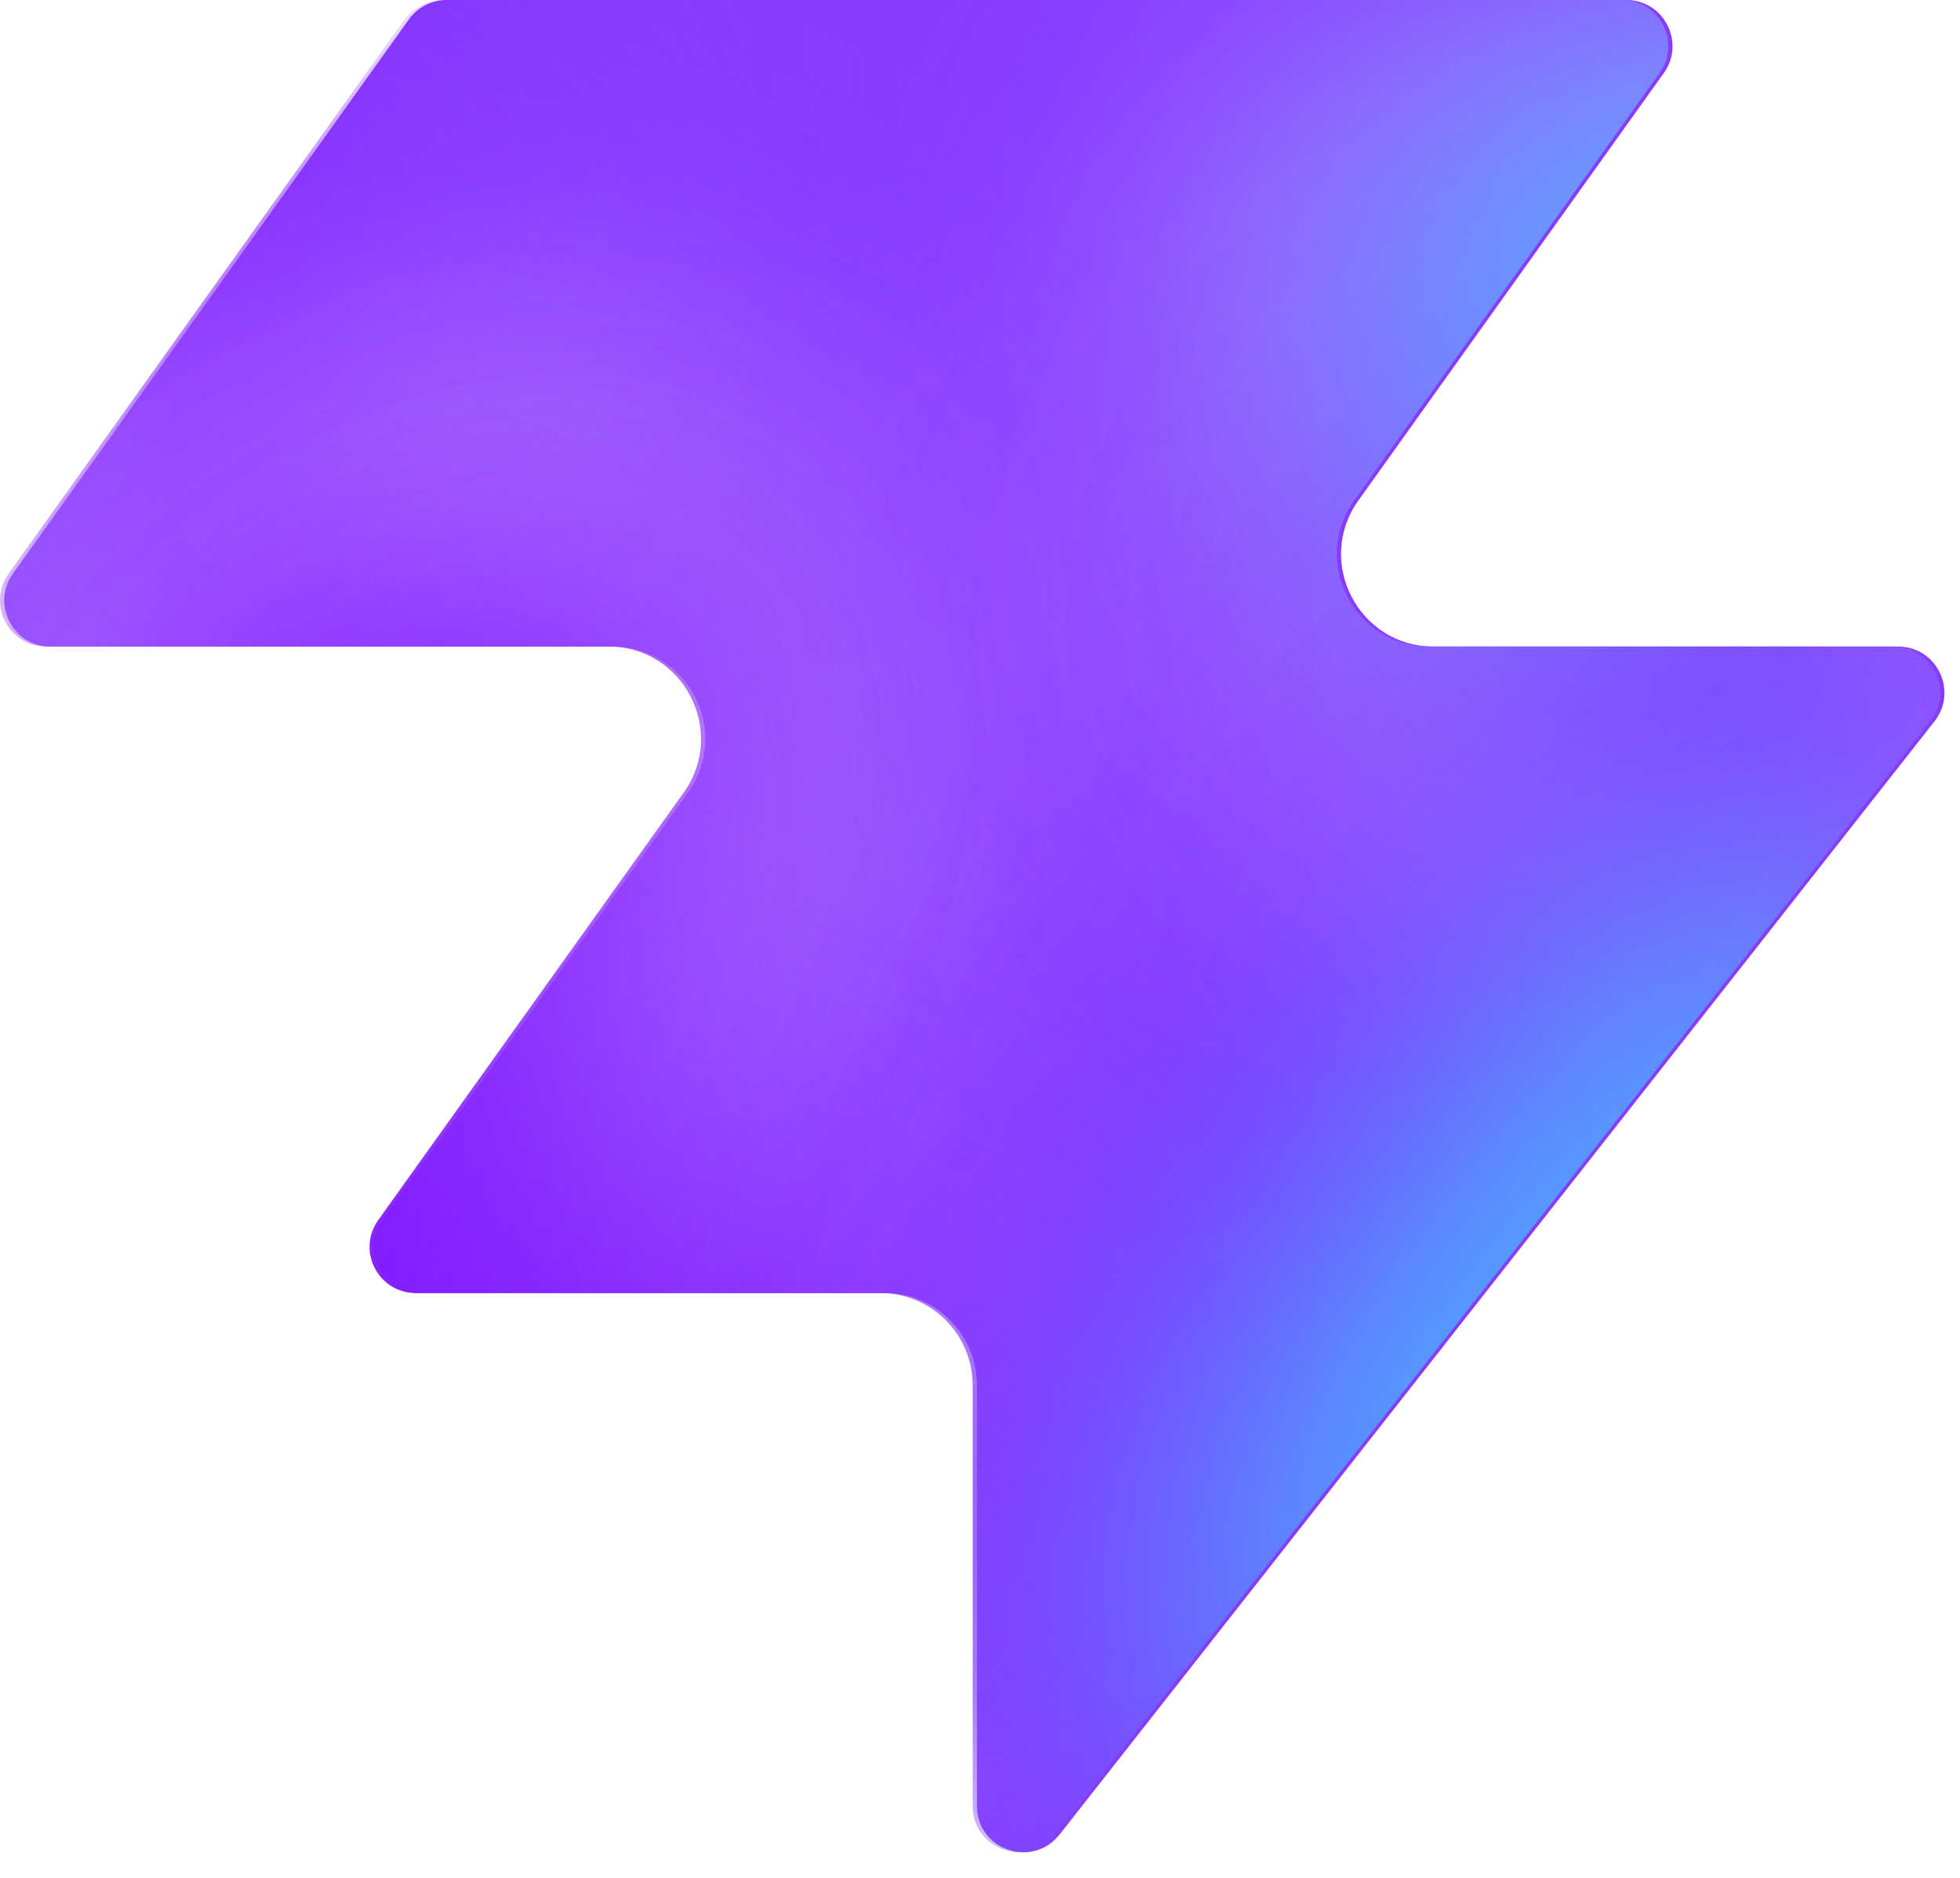
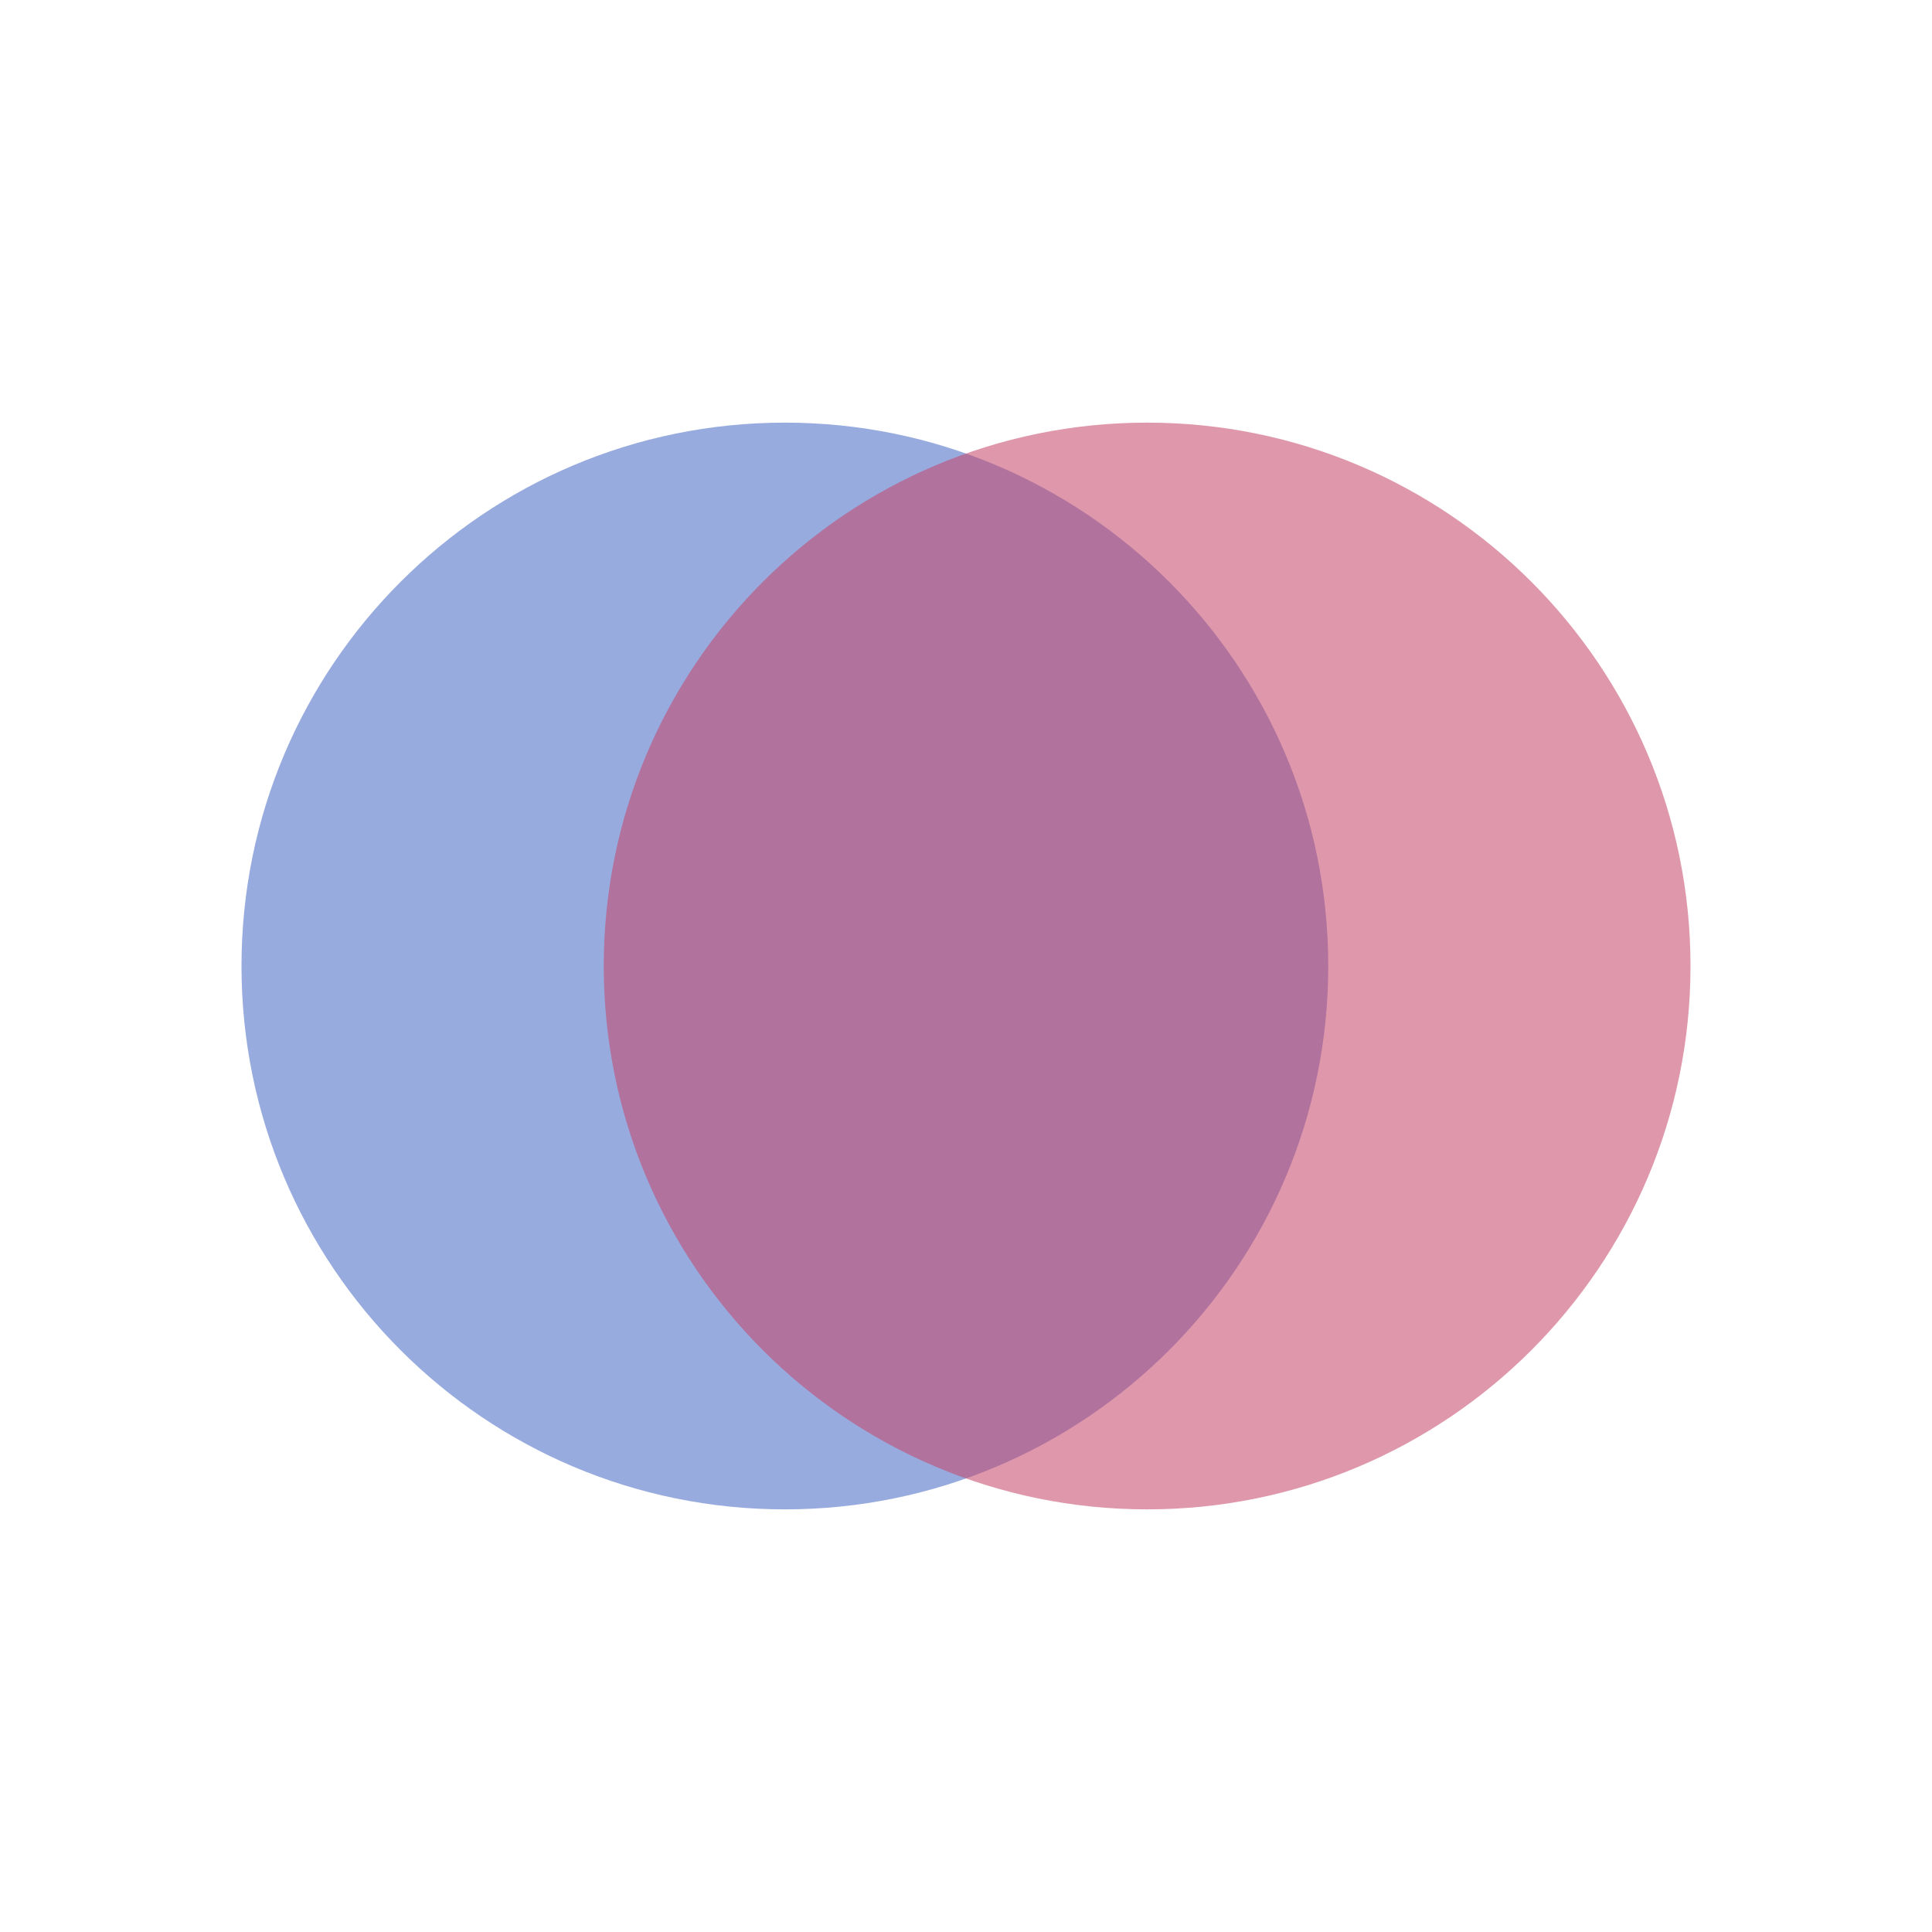
- <svg xmlns="http://www.w3.org/2000/svg" width="48" height="46" fill="none" viewBox="0 0 48 46">
-   <path fill="#863bff" d="M25.946 44.938c-.664.845-2.021.375-2.021-.698V33.937a2.26 2.26 0 0 0-2.262-2.262H10.287c-.92 0-1.456-1.04-.92-1.788l7.48-10.471c1.07-1.497 0-3.578-1.842-3.578H1.237c-.92 0-1.456-1.04-.92-1.788L10.013.474c.214-.297.556-.474.92-.474h28.894c.92 0 1.456 1.04.92 1.788l-7.48 10.471c-1.07 1.498 0 3.579 1.842 3.579h11.377c.943 0 1.473 1.088.89 1.83L25.947 44.94z" style="fill:#863bff;fill:color(display-p3 .525 .23 1);fill-opacity:1" />
-   <mask id="a" width="48" height="46" x="0" y="0" maskUnits="userSpaceOnUse" style="mask-type:alpha">
-     <path fill="#000" d="M25.842 44.938c-.664.844-2.021.375-2.021-.698V33.937a2.26 2.26 0 0 0-2.262-2.262H10.183c-.92 0-1.456-1.04-.92-1.788l7.48-10.471c1.07-1.498 0-3.579-1.842-3.579H1.133c-.92 0-1.456-1.04-.92-1.787L9.91.473c.214-.297.556-.474.92-.474h28.894c.92 0 1.456 1.04.92 1.788l-7.48 10.471c-1.07 1.498 0 3.578 1.842 3.578h11.377c.943 0 1.473 1.088.89 1.832L25.843 44.94z" style="fill:#000;fill-opacity:1" />
-   </mask>
-   <g mask="url(#a)">
-     <g filter="url(#b)">
-       <ellipse cx="5.508" cy="14.704" fill="#ede6ff" rx="5.508" ry="14.704" style="fill:#ede6ff;fill:color(display-p3 .927 .903 1);fill-opacity:1" transform="matrix(.00324 1 1 -.00324 -4.47 31.516)" />
-     </g>
-     <g filter="url(#c)">
-       <ellipse cx="10.399" cy="29.851" fill="#ede6ff" rx="10.399" ry="29.851" style="fill:#ede6ff;fill:color(display-p3 .927 .903 1);fill-opacity:1" transform="matrix(.00324 1 1 -.00324 -39.328 7.883)" />
-     </g>
-     <g filter="url(#d)">
-       <ellipse cx="5.508" cy="30.487" fill="#7e14ff" rx="5.508" ry="30.487" style="fill:#7e14ff;fill:color(display-p3 .492 .077 1);fill-opacity:1" transform="rotate(89.814 -25.913 -14.639)scale(1 -1)" />
-     </g>
-     <g filter="url(#e)">
-       <ellipse cx="5.508" cy="30.599" fill="#7e14ff" rx="5.508" ry="30.599" style="fill:#7e14ff;fill:color(display-p3 .492 .077 1);fill-opacity:1" transform="rotate(89.814 -32.644 -3.334)scale(1 -1)" />
-     </g>
-     <g filter="url(#f)">
-       <ellipse cx="5.508" cy="30.599" fill="#7e14ff" rx="5.508" ry="30.599" style="fill:#7e14ff;fill:color(display-p3 .492 .077 1);fill-opacity:1" transform="matrix(.00324 1 1 -.00324 -34.34 30.47)" />
-     </g>
-     <g filter="url(#g)">
-       <ellipse cx="14.072" cy="22.078" fill="#ede6ff" rx="14.072" ry="22.078" style="fill:#ede6ff;fill:color(display-p3 .927 .903 1);fill-opacity:1" transform="rotate(93.35 24.506 48.493)scale(-1 1)" />
-     </g>
-     <g filter="url(#h)">
-       <ellipse cx="3.47" cy="21.501" fill="#7e14ff" rx="3.47" ry="21.501" style="fill:#7e14ff;fill:color(display-p3 .492 .077 1);fill-opacity:1" transform="rotate(89.009 28.708 47.59)scale(-1 1)" />
-     </g>
-     <g filter="url(#i)">
-       <ellipse cx="3.47" cy="21.501" fill="#7e14ff" rx="3.47" ry="21.501" style="fill:#7e14ff;fill:color(display-p3 .492 .077 1);fill-opacity:1" transform="rotate(89.009 28.708 47.59)scale(-1 1)" />
-     </g>
-     <g filter="url(#j)">
-       <ellipse cx=".387" cy="8.972" fill="#7e14ff" rx="4.407" ry="29.108" style="fill:#7e14ff;fill:color(display-p3 .492 .077 1);fill-opacity:1" transform="rotate(39.51 .387 8.972)" />
-     </g>
-     <g filter="url(#k)">
-       <ellipse cx="47.523" cy="-6.092" fill="#7e14ff" rx="4.407" ry="29.108" style="fill:#7e14ff;fill:color(display-p3 .492 .077 1);fill-opacity:1" transform="rotate(37.892 47.523 -6.092)" />
-     </g>
-     <g filter="url(#l)">
-       <ellipse cx="41.412" cy="6.333" fill="#47bfff" rx="5.971" ry="9.665" style="fill:#47bfff;fill:color(display-p3 .28 .748 1);fill-opacity:1" transform="rotate(37.892 41.412 6.333)" />
-     </g>
-     <g filter="url(#m)">
-       <ellipse cx="-1.879" cy="38.332" fill="#7e14ff" rx="4.407" ry="29.108" style="fill:#7e14ff;fill:color(display-p3 .492 .077 1);fill-opacity:1" transform="rotate(37.892 -1.88 38.332)" />
-     </g>
-     <g filter="url(#n)">
-       <ellipse cx="-1.879" cy="38.332" fill="#7e14ff" rx="4.407" ry="29.108" style="fill:#7e14ff;fill:color(display-p3 .492 .077 1);fill-opacity:1" transform="rotate(37.892 -1.88 38.332)" />
-     </g>
-     <g filter="url(#o)">
-       <ellipse cx="35.651" cy="29.907" fill="#7e14ff" rx="4.407" ry="29.108" style="fill:#7e14ff;fill:color(display-p3 .492 .077 1);fill-opacity:1" transform="rotate(37.892 35.651 29.907)" />
-     </g>
-     <g filter="url(#p)">
-       <ellipse cx="38.418" cy="32.4" fill="#47bfff" rx="5.971" ry="15.297" style="fill:#47bfff;fill:color(display-p3 .28 .748 1);fill-opacity:1" transform="rotate(37.892 38.418 32.4)" />
-     </g>
-   </g>
-   <defs>
-     <filter id="b" width="60.045" height="41.654" x="-19.77" y="16.149" color-interpolation-filters="sRGB" filterUnits="userSpaceOnUse">
-       <feFlood flood-opacity="0" result="BackgroundImageFix" />
-       <feBlend in="SourceGraphic" in2="BackgroundImageFix" result="shape" />
-       <feGaussianBlur result="effect1_foregroundBlur_2002_17158" stdDeviation="7.659" />
-     </filter>
-     <filter id="c" width="90.34" height="51.437" x="-54.613" y="-7.533" color-interpolation-filters="sRGB" filterUnits="userSpaceOnUse">
-       <feFlood flood-opacity="0" result="BackgroundImageFix" />
-       <feBlend in="SourceGraphic" in2="BackgroundImageFix" result="shape" />
-       <feGaussianBlur result="effect1_foregroundBlur_2002_17158" stdDeviation="7.659" />
-     </filter>
-     <filter id="d" width="79.355" height="29.4" x="-49.64" y="2.03" color-interpolation-filters="sRGB" filterUnits="userSpaceOnUse">
-       <feFlood flood-opacity="0" result="BackgroundImageFix" />
-       <feBlend in="SourceGraphic" in2="BackgroundImageFix" result="shape" />
-       <feGaussianBlur result="effect1_foregroundBlur_2002_17158" stdDeviation="4.596" />
-     </filter>
-     <filter id="e" width="79.579" height="29.4" x="-45.045" y="20.029" color-interpolation-filters="sRGB" filterUnits="userSpaceOnUse">
-       <feFlood flood-opacity="0" result="BackgroundImageFix" />
-       <feBlend in="SourceGraphic" in2="BackgroundImageFix" result="shape" />
-       <feGaussianBlur result="effect1_foregroundBlur_2002_17158" stdDeviation="4.596" />
-     </filter>
-     <filter id="f" width="79.579" height="29.4" x="-43.513" y="21.178" color-interpolation-filters="sRGB" filterUnits="userSpaceOnUse">
-       <feFlood flood-opacity="0" result="BackgroundImageFix" />
-       <feBlend in="SourceGraphic" in2="BackgroundImageFix" result="shape" />
-       <feGaussianBlur result="effect1_foregroundBlur_2002_17158" stdDeviation="4.596" />
-     </filter>
-     <filter id="g" width="74.749" height="58.852" x="15.756" y="-17.901" color-interpolation-filters="sRGB" filterUnits="userSpaceOnUse">
-       <feFlood flood-opacity="0" result="BackgroundImageFix" />
-       <feBlend in="SourceGraphic" in2="BackgroundImageFix" result="shape" />
-       <feGaussianBlur result="effect1_foregroundBlur_2002_17158" stdDeviation="7.659" />
-     </filter>
-     <filter id="h" width="61.377" height="25.362" x="23.548" y="2.284" color-interpolation-filters="sRGB" filterUnits="userSpaceOnUse">
-       <feFlood flood-opacity="0" result="BackgroundImageFix" />
-       <feBlend in="SourceGraphic" in2="BackgroundImageFix" result="shape" />
-       <feGaussianBlur result="effect1_foregroundBlur_2002_17158" stdDeviation="4.596" />
-     </filter>
-     <filter id="i" width="61.377" height="25.362" x="23.548" y="2.284" color-interpolation-filters="sRGB" filterUnits="userSpaceOnUse">
-       <feFlood flood-opacity="0" result="BackgroundImageFix" />
-       <feBlend in="SourceGraphic" in2="BackgroundImageFix" result="shape" />
-       <feGaussianBlur result="effect1_foregroundBlur_2002_17158" stdDeviation="4.596" />
-     </filter>
-     <filter id="j" width="56.045" height="63.649" x="-27.636" y="-22.853" color-interpolation-filters="sRGB" filterUnits="userSpaceOnUse">
-       <feFlood flood-opacity="0" result="BackgroundImageFix" />
-       <feBlend in="SourceGraphic" in2="BackgroundImageFix" result="shape" />
-       <feGaussianBlur result="effect1_foregroundBlur_2002_17158" stdDeviation="4.596" />
-     </filter>
-     <filter id="k" width="54.814" height="64.646" x="20.116" y="-38.415" color-interpolation-filters="sRGB" filterUnits="userSpaceOnUse">
-       <feFlood flood-opacity="0" result="BackgroundImageFix" />
-       <feBlend in="SourceGraphic" in2="BackgroundImageFix" result="shape" />
-       <feGaussianBlur result="effect1_foregroundBlur_2002_17158" stdDeviation="4.596" />
-     </filter>
-     <filter id="l" width="33.541" height="35.313" x="24.641" y="-11.323" color-interpolation-filters="sRGB" filterUnits="userSpaceOnUse">
-       <feFlood flood-opacity="0" result="BackgroundImageFix" />
-       <feBlend in="SourceGraphic" in2="BackgroundImageFix" result="shape" />
-       <feGaussianBlur result="effect1_foregroundBlur_2002_17158" stdDeviation="4.596" />
-     </filter>
-     <filter id="m" width="54.814" height="64.646" x="-29.286" y="6.009" color-interpolation-filters="sRGB" filterUnits="userSpaceOnUse">
-       <feFlood flood-opacity="0" result="BackgroundImageFix" />
-       <feBlend in="SourceGraphic" in2="BackgroundImageFix" result="shape" />
-       <feGaussianBlur result="effect1_foregroundBlur_2002_17158" stdDeviation="4.596" />
-     </filter>
-     <filter id="n" width="54.814" height="64.646" x="-29.286" y="6.009" color-interpolation-filters="sRGB" filterUnits="userSpaceOnUse">
-       <feFlood flood-opacity="0" result="BackgroundImageFix" />
-       <feBlend in="SourceGraphic" in2="BackgroundImageFix" result="shape" />
-       <feGaussianBlur result="effect1_foregroundBlur_2002_17158" stdDeviation="4.596" />
-     </filter>
-     <filter id="o" width="54.814" height="64.646" x="8.244" y="-2.416" color-interpolation-filters="sRGB" filterUnits="userSpaceOnUse">
-       <feFlood flood-opacity="0" result="BackgroundImageFix" />
-       <feBlend in="SourceGraphic" in2="BackgroundImageFix" result="shape" />
-       <feGaussianBlur result="effect1_foregroundBlur_2002_17158" stdDeviation="4.596" />
-     </filter>
-     <filter id="p" width="39.409" height="43.623" x="18.713" y="10.588" color-interpolation-filters="sRGB" filterUnits="userSpaceOnUse">
-       <feFlood flood-opacity="0" result="BackgroundImageFix" />
-       <feBlend in="SourceGraphic" in2="BackgroundImageFix" result="shape" />
-       <feGaussianBlur result="effect1_foregroundBlur_2002_17158" stdDeviation="4.596" />
-     </filter>
-   </defs>
+ <svg xmlns="http://www.w3.org/2000/svg" viewBox="0 0 32 32">
+   <circle cx="13" cy="16" r="9" fill="#4467c4" fill-opacity="0.55" />
+   <circle cx="19" cy="16" r="9" fill="#c44467" fill-opacity="0.55" />
</svg>
